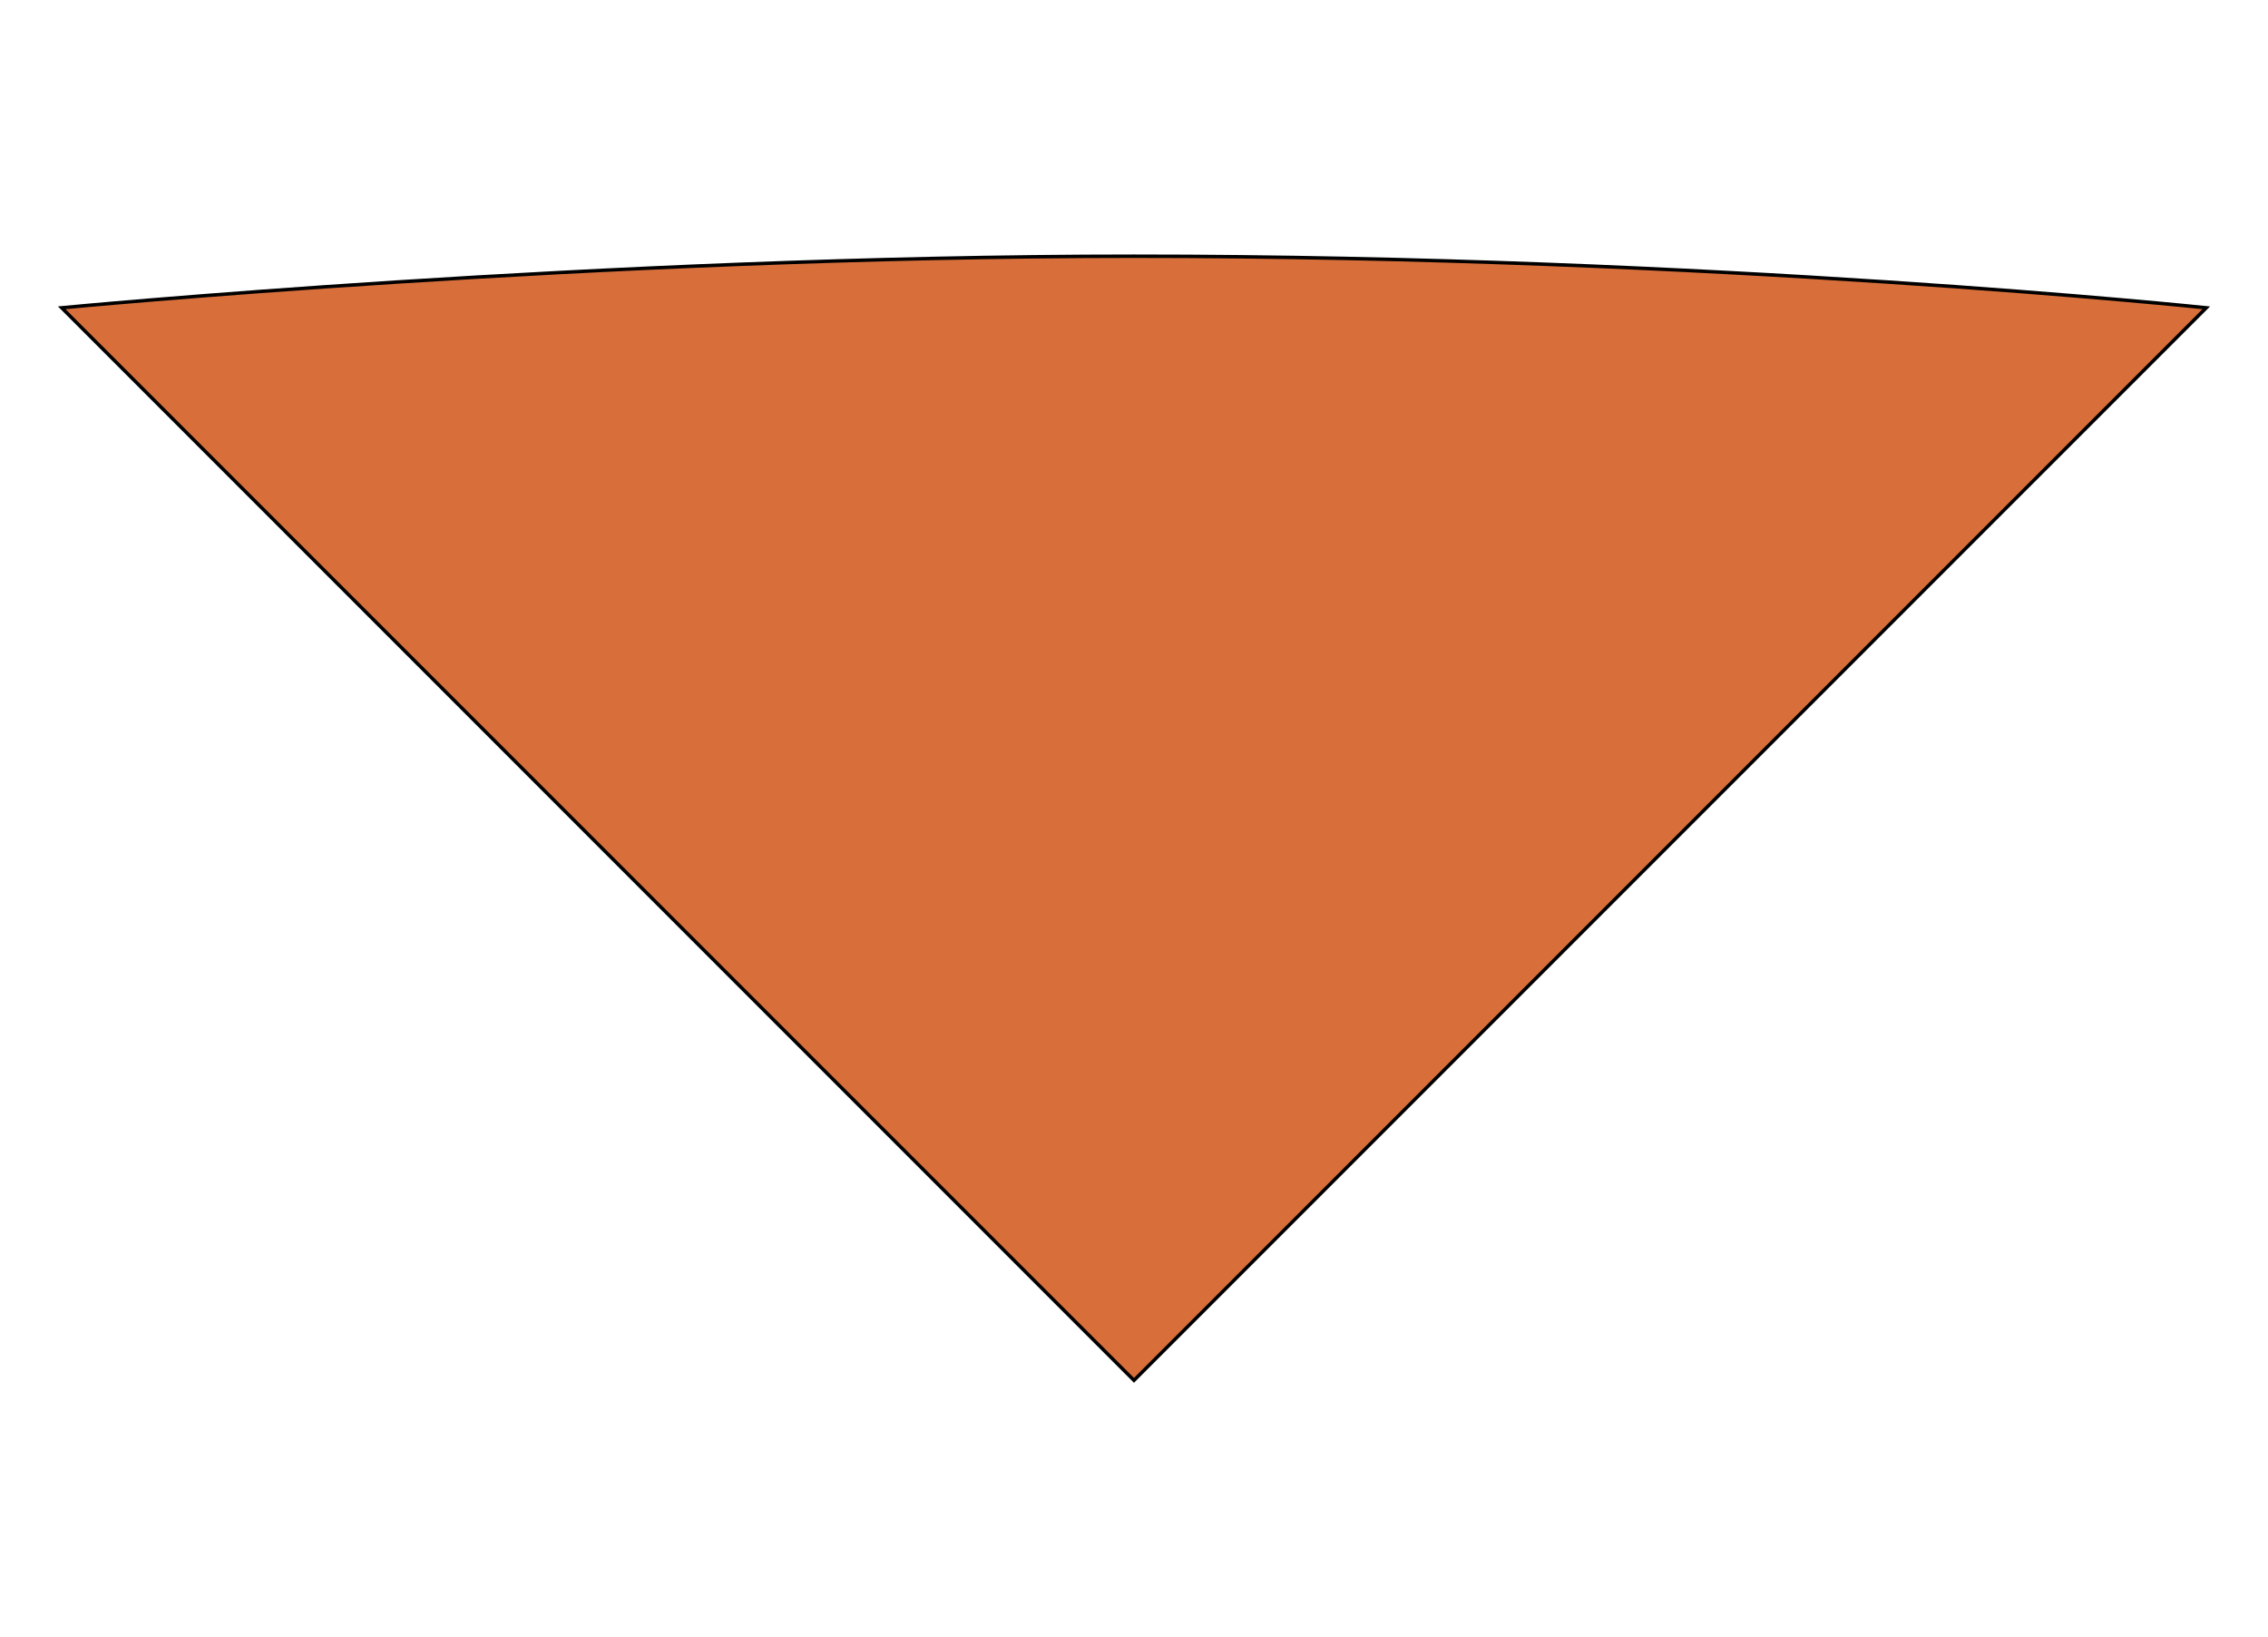
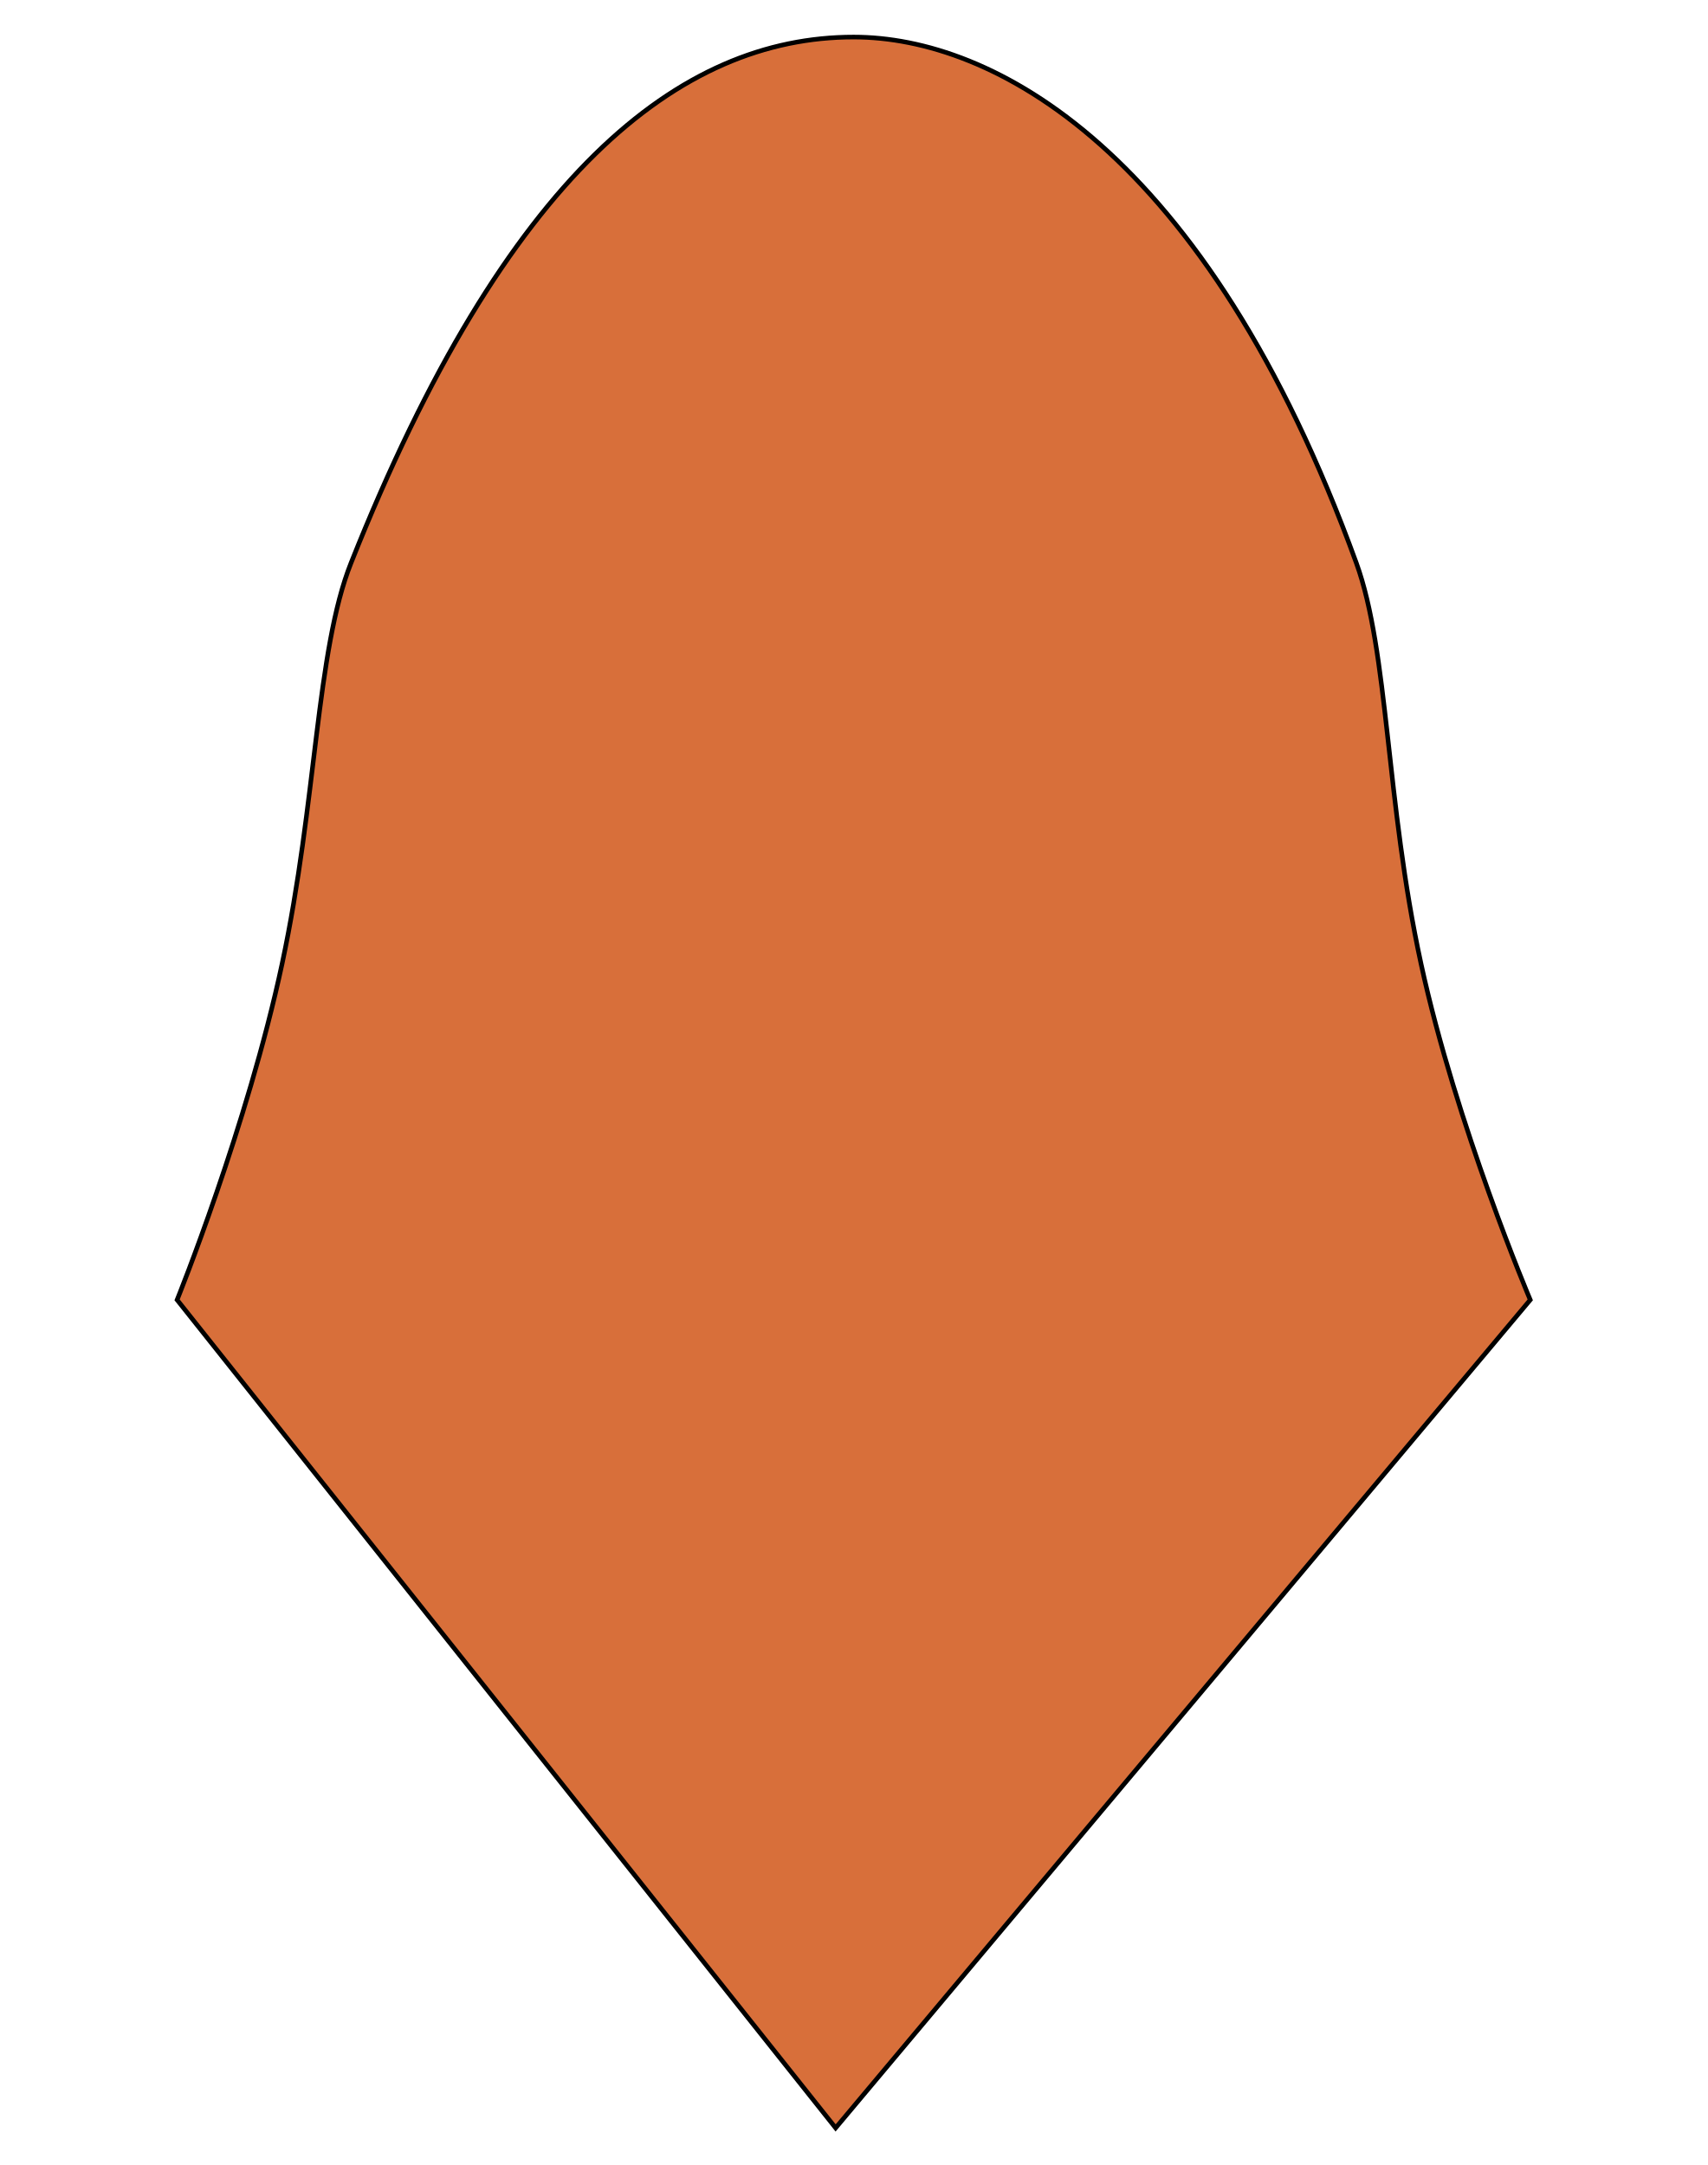
- <svg xmlns="http://www.w3.org/2000/svg" id="Layer_1" data-name="Layer 1" viewBox="0 0 653.37 471.35">
+ <svg xmlns="http://www.w3.org/2000/svg" id="Layer_1" data-name="Layer 1" viewBox="0 0 371.66 471.35">
  <defs>
    <style>.cls-1{fill:#d86f3a;stroke:#000;stroke-miterlimit:10;}</style>
  </defs>
-   <path class="cls-1" d="M635.59,88.65,326.68,397.55,17.78,88.65s154.68-14.86,308.9-14.86C493.44,73.79,635.59,88.65,635.59,88.65Z" />
+   <path class="cls-1" d="M295.25,122.57C262.47,32.29,215.84,8.07,185.83,8.07c-37.86,0-75.72,29.76-109.42,114.5-7.62,19.14-7.45,51.92-15,87.24S38.55,283,38.55,283L181.9,463.28,333.11,283S317,245.07,309.33,209.81,302.28,141.93,295.25,122.57Z" />
</svg>
